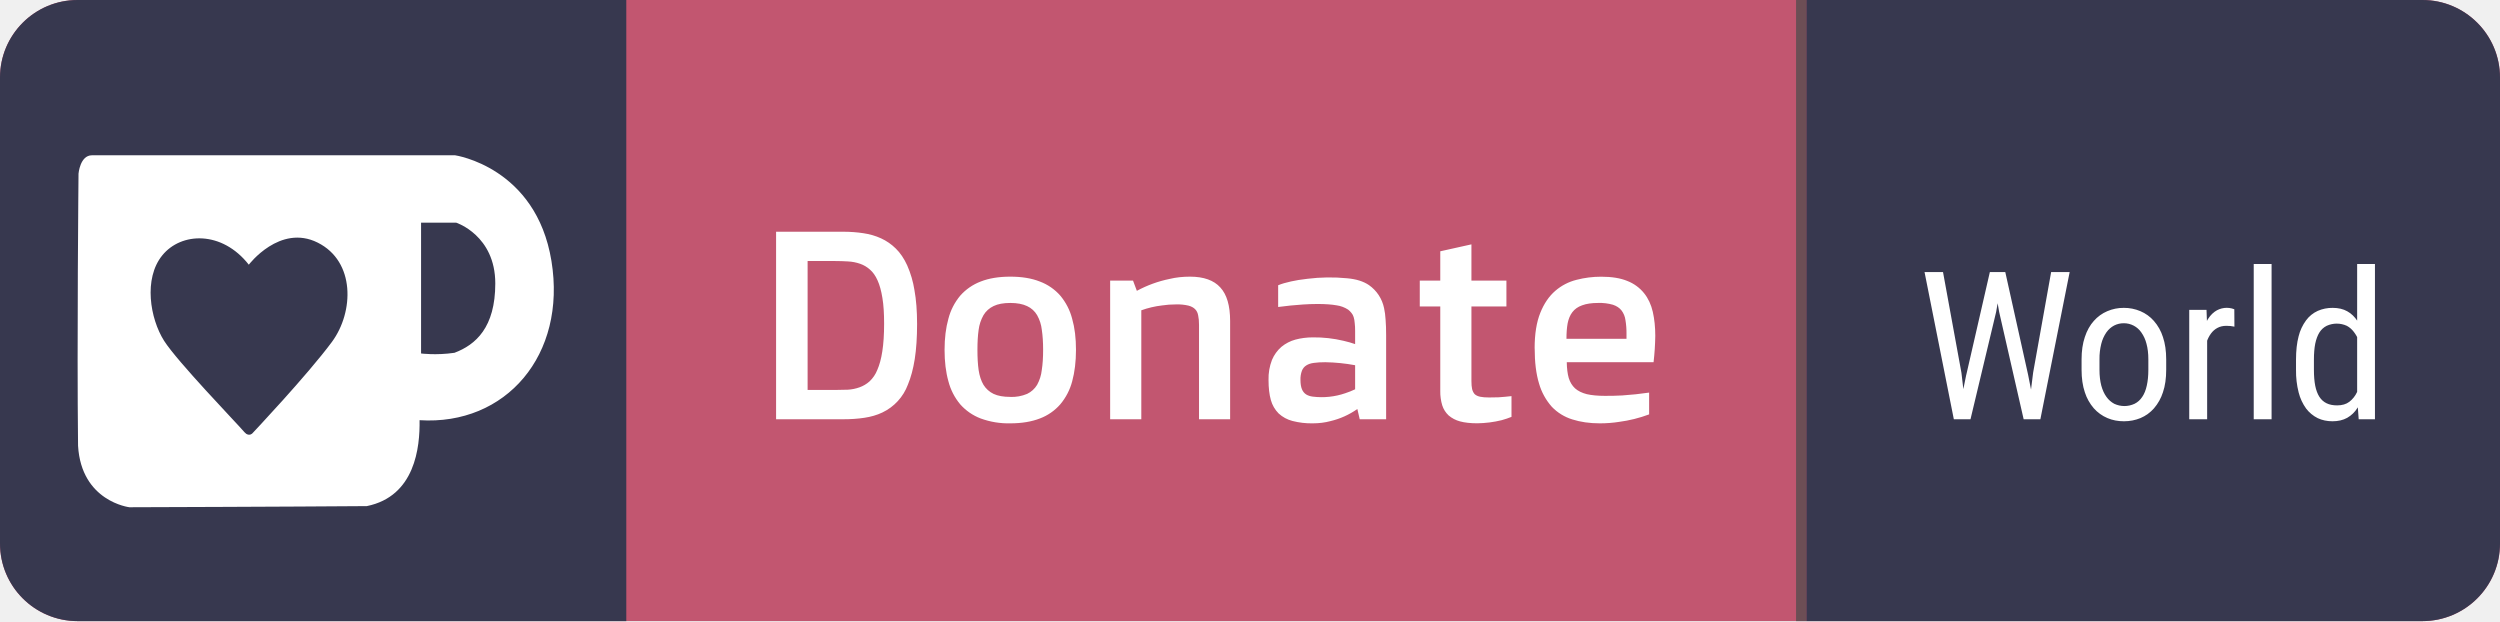
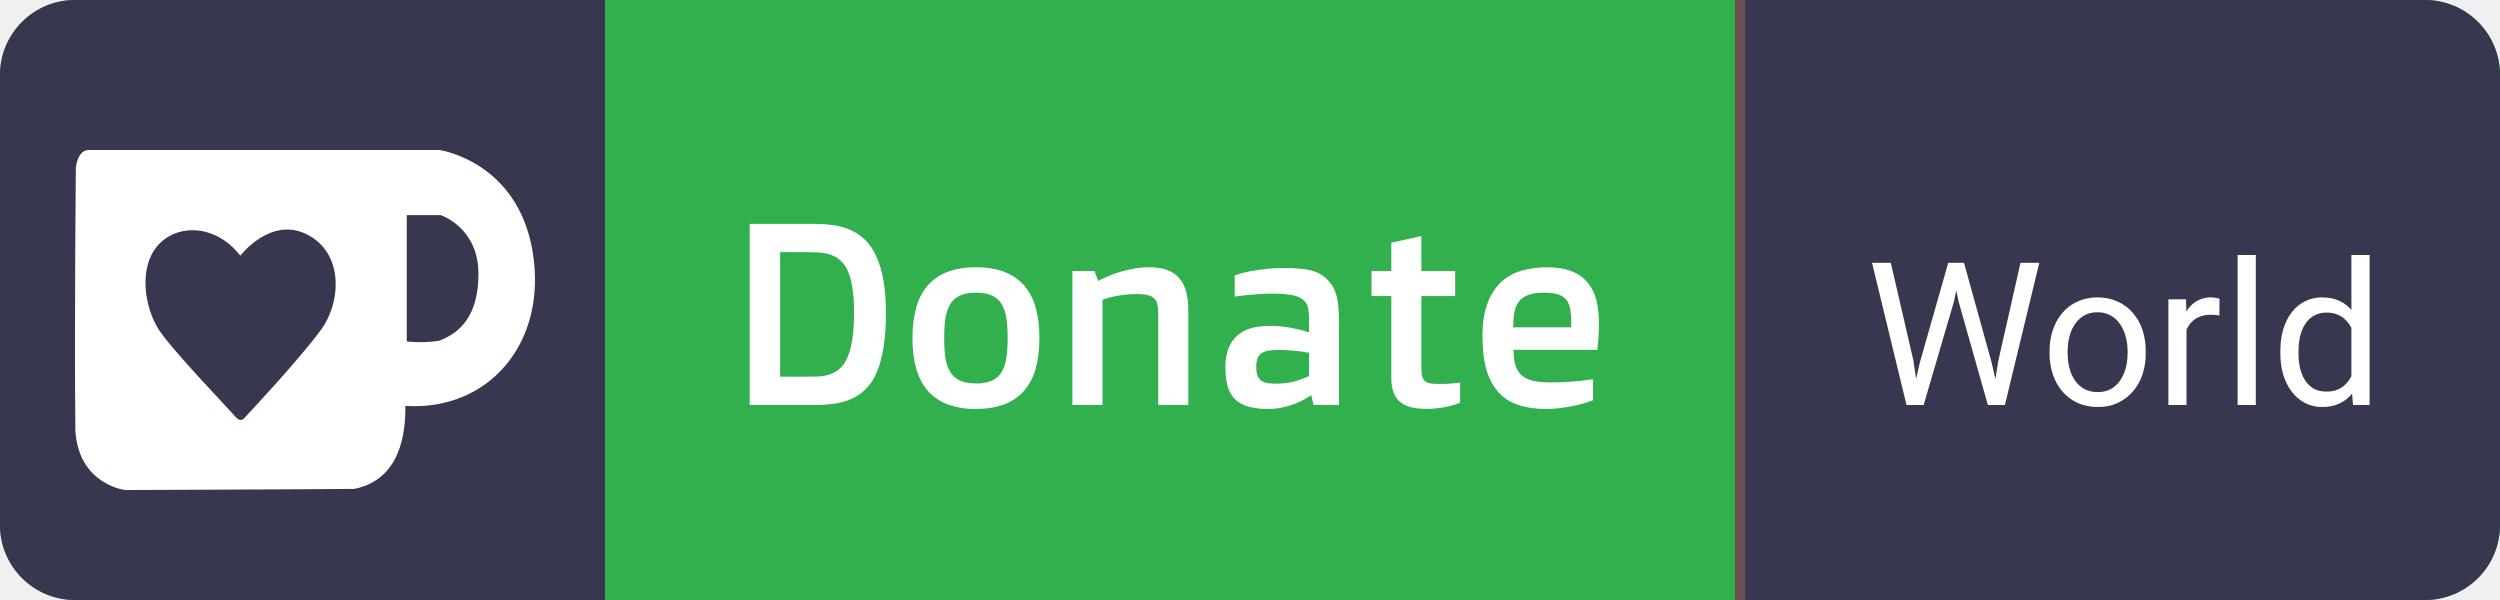
- <svg xmlns="http://www.w3.org/2000/svg" width="483" height="120" fill="none">
-   <rect width="483" height="120" rx="15" fill="#C25670" />
+ <svg xmlns="http://www.w3.org/2000/svg" width="500" height="120" fill="none">
+   <rect width="500" height="120" rx="15" fill="#31B04D" />
  <path d="M0 15A15 15 0 0 1 15 0h106v120H15a15 15 0 0 1-15-15V15Z" fill="#37384F" />
  <path d="M106.54 50.42C103.58 32.26 87.92 30 87.92 30H17.77c-2.31 0-2.6 3.55-2.6 3.55s-.32 32.57-.09 52.57C15.71 96.9 25 98 25 98s31.69-.1 45.87-.22c9.34-1.9 10.28-11.4 10.19-16.6 16.68 1.07 28.45-12.6 25.48-30.76Zm-42.4 15.62c-4.78 6.46-15.38 17.68-15.38 17.68s-.46.53-1.18.1c-.3-.25-.42-.4-.42-.4-1.7-1.96-12.9-13.56-15.46-17.58-2.72-4.3-4-12.01-.35-16.5 3.64-4.5 11.52-4.83 16.72 1.8 0 0 6-7.92 13.3-4.27 7.3 3.64 7.02 13.39 2.77 19.17Zm23.66 2.12c-3.56.52-6.45.13-6.45.13V43.02h6.79s7.55 2.45 7.55 11.74c0 8.5-3.77 11.85-7.89 13.4ZM149.94 44.77h13c1.34 0 2.62.1 3.83.28 1.24.18 2.38.51 3.43.99a9.9 9.9 0 0 1 2.87 1.98c.86.84 1.6 1.93 2.2 3.25a19.24 19.24 0 0 1 1.4 4.77c.34 1.86.51 4.05.51 6.55 0 2.6-.15 4.85-.45 6.78-.3 1.91-.75 3.56-1.32 4.93a9.71 9.71 0 0 1-4.95 5.4c-1.05.5-2.21.83-3.48 1.02-1.26.19-2.6.28-4.04.28h-13V44.77Zm11.35 30.57c.86 0 1.7-.02 2.51-.05a8 8 0 0 0 2.26-.46 5.88 5.88 0 0 0 1.93-1.14 6.1 6.1 0 0 0 1.5-2.21c.42-.95.75-2.14.97-3.58.23-1.46.35-3.24.35-5.36 0-1.96-.1-3.62-.33-4.98-.22-1.37-.53-2.5-.94-3.4-.4-.9-.9-1.59-1.47-2.08-.56-.5-1.2-.88-1.9-1.12a8.35 8.35 0 0 0-2.32-.45c-.8-.05-1.66-.08-2.56-.08h-5.26v24.9h5.26Zm21.2-7.75c0-2.26.25-4.27.74-6.01a11.4 11.4 0 0 1 2.28-4.45 10.04 10.04 0 0 1 3.96-2.74c1.6-.63 3.5-.94 5.72-.94 2.21 0 4.12.31 5.7.94a9.8 9.8 0 0 1 3.97 2.74 11.4 11.4 0 0 1 2.28 4.45c.5 1.74.74 3.75.74 6.01 0 2.27-.25 4.3-.73 6.07a11.4 11.4 0 0 1-2.3 4.45 9.8 9.8 0 0 1-3.95 2.74c-1.6.62-3.5.94-5.71.94a15.6 15.6 0 0 1-5.72-.94 10.04 10.04 0 0 1-3.96-2.74 11.4 11.4 0 0 1-2.28-4.45c-.5-1.78-.74-3.8-.74-6.07Zm12.7 9.1a7.7 7.7 0 0 0 3.25-.59 4.5 4.5 0 0 0 1.93-1.75 7.6 7.6 0 0 0 .9-2.85c.18-1.13.26-2.43.26-3.9 0-1.46-.08-2.75-.25-3.87a7.4 7.4 0 0 0-.91-2.84 4.3 4.3 0 0 0-1.93-1.75c-.83-.4-1.92-.61-3.25-.61-1.32 0-2.4.2-3.23.6-.83.4-1.48.98-1.95 1.76a7.72 7.72 0 0 0-.94 2.84c-.16 1.12-.23 2.4-.23 3.86 0 1.48.07 2.78.23 3.91.17 1.12.48 2.07.94 2.85a4.67 4.67 0 0 0 1.95 1.75c.83.39 1.9.58 3.23.58Zm19.3-22.48h4.41l.74 1.98a22.92 22.92 0 0 1 6.32-2.3c1.23-.3 2.55-.44 3.96-.44 2.64 0 4.59.7 5.84 2.08 1.27 1.37 1.9 3.53 1.9 6.48V81h-6.01V62.74c0-.69-.05-1.28-.16-1.77-.08-.51-.28-.92-.58-1.22-.3-.32-.75-.56-1.32-.71a9.37 9.37 0 0 0-2.31-.23c-1.02 0-1.94.07-2.77.2a18 18 0 0 0-4.01.94V81h-6.02V54.21Zm30.59 19.2a10 10 0 0 1 .66-3.86 6.82 6.82 0 0 1 1.83-2.54 7.28 7.28 0 0 1 2.71-1.4c1.05-.28 2.18-.43 3.38-.43a24.3 24.3 0 0 1 5.9.66c.82.19 1.57.4 2.25.64v-2.5c0-.62-.02-1.14-.08-1.57-.03-.44-.1-.82-.2-1.14-.1-.32-.24-.6-.43-.81a3.77 3.77 0 0 0-.64-.64 5.47 5.47 0 0 0-2.23-.83c-.95-.17-2.18-.26-3.7-.26-.97 0-1.91.04-2.82.1a70.08 70.08 0 0 0-4.77.48v-4.2c.67-.28 1.5-.52 2.5-.74.85-.2 1.91-.36 3.18-.51a34.77 34.77 0 0 1 7.62-.1c.91.08 1.71.23 2.4.45.7.22 1.31.51 1.84.87a7.17 7.17 0 0 1 2.92 4.44c.15.66.25 1.42.3 2.28.07.85.1 1.84.1 2.98V81h-5.1l-.46-1.98a15.03 15.03 0 0 1-5.2 2.34c-1.04.28-2.18.43-3.43.43a14.6 14.6 0 0 1-3.91-.46 6.24 6.24 0 0 1-2.67-1.45 5.93 5.93 0 0 1-1.5-2.59c-.3-1.06-.45-2.36-.45-3.88Zm6.17 0c0 .74.1 1.34.28 1.78.18.44.45.77.81 1.01.35.22.79.37 1.3.43a14 14 0 0 0 6.27-.66c.67-.22 1.3-.47 1.9-.76v-4.65a34.92 34.92 0 0 0-5.76-.58c-.85 0-1.58.04-2.19.13-.59.07-1.08.23-1.47.48-.39.24-.68.58-.86 1.04a4.65 4.65 0 0 0-.28 1.78Zm27.01-14.2h-3.96v-5h3.96v-5.66l6.02-1.34v7h6.76v5h-6.76v14.4c0 .63.04 1.14.13 1.55.1.4.27.74.5.99.26.24.6.4 1.05.5.45.1 1.04.14 1.75.14.66 0 1.25-.01 1.78-.03a49.72 49.72 0 0 0 2.53-.23v4.01c-.59.24-1.22.45-1.9.64a20.65 20.65 0 0 1-4.7.6c-1.32 0-2.43-.12-3.35-.37a5.58 5.58 0 0 1-2.2-1.15 4.57 4.57 0 0 1-1.23-1.95 9.11 9.11 0 0 1-.38-2.77V59.21Zm18.23 8.1c0-2.79.37-5.08 1.1-6.88.72-1.8 1.69-3.2 2.89-4.24a9.98 9.98 0 0 1 4.11-2.13c1.54-.4 3.13-.6 4.75-.6 2.05 0 3.74.27 5.08.83a7.75 7.75 0 0 1 3.22 2.36c.8 1 1.36 2.2 1.68 3.6.32 1.41.48 2.96.48 4.65a50.6 50.6 0 0 1-.33 5.08H302.7c.02 1.2.14 2.22.38 3.05.25.81.66 1.48 1.22 2 .57.51 1.33.88 2.26 1.12.95.22 2.12.33 3.53.33 1.18 0 2.3-.02 3.32-.08a64.7 64.7 0 0 0 5.2-.55v4.21a26.4 26.4 0 0 1-5.83 1.45c-1.15.18-2.38.28-3.68.28-2 0-3.78-.26-5.33-.76a9.2 9.2 0 0 1-3.96-2.44 11.58 11.58 0 0 1-2.47-4.5c-.56-1.84-.84-4.1-.84-6.78Zm17.75-1.85v-.96a15 15 0 0 0-.2-2.64 3.93 3.93 0 0 0-.76-1.88c-.4-.5-.94-.86-1.65-1.1a9.25 9.25 0 0 0-2.85-.35c-1.27 0-2.3.15-3.12.46-.8.28-1.42.72-1.88 1.32-.44.57-.74 1.3-.91 2.15-.16.87-.23 1.87-.23 3h11.6Z" fill="#fff" />
  <path stroke="#6C4E55" stroke-width="2" d="M348 0v120" />
-   <path d="M349 0h119a15 15 0 0 1 15 15v90a15 15 0 0 1-15 15H349V0Z" fill="#37384F" />
-   <path d="m379.89 72.4 4.55-19.84H387l-1.35 7.72L380.7 81h-2.56l1.74-8.6Zm-4.5-19.84 3.56 19.46L380 81h-2.52l-5.66-28.44h3.57ZM392.8 72l3.48-19.44h3.58L394.2 81h-2.52l1.12-9Zm-5.38-19.44 4.41 19.85 1.7 8.59h-2.56l-4.73-20.72-1.34-7.72h2.52Zm14.74 18.89v-2.01c0-1.64.21-3.08.63-4.32.41-1.25 1-2.3 1.74-3.12a7.18 7.18 0 0 1 2.6-1.88 7.9 7.9 0 0 1 3.18-.64 8 8 0 0 1 3.22.64 7.18 7.18 0 0 1 2.6 1.88 8.67 8.67 0 0 1 1.75 3.12c.42 1.24.63 2.68.63 4.32v2c0 1.65-.2 3.1-.63 4.35a8.86 8.86 0 0 1-1.73 3.1 7.17 7.17 0 0 1-2.6 1.88c-1 .41-2.06.62-3.2.62-1.15 0-2.22-.2-3.2-.62a7.35 7.35 0 0 1-2.62-1.88 8.84 8.84 0 0 1-1.74-3.1c-.42-1.25-.63-2.7-.63-4.34Zm3.46-2.01v2c0 1.17.12 2.18.35 3.06.24.87.57 1.6 1 2.18a4.4 4.4 0 0 0 1.5 1.33 4.62 4.62 0 0 0 3.93 0c.6-.3 1.09-.74 1.48-1.33.4-.58.69-1.31.88-2.18.2-.88.3-1.9.3-3.05v-2.01c0-1.16-.12-2.17-.36-3.03a6.52 6.52 0 0 0-1-2.19 4.08 4.08 0 0 0-3.4-1.77c-.66 0-1.28.15-1.85.44-.57.3-1.07.73-1.5 1.33a6.77 6.77 0 0 0-.98 2.19 11.6 11.6 0 0 0-.35 3.03Zm20.8-6.25V81h-3.46V59.87h3.34l.12 3.32Zm5.25-3.44.02 3.36a6.76 6.76 0 0 0-1.56-.16c-.65 0-1.22.13-1.72.4-.48.25-.9.62-1.25 1.09a5.67 5.67 0 0 0-.84 1.68c-.2.64-.35 1.34-.43 2.1l-.9.6c0-1.28.1-2.48.3-3.6.2-1.12.53-2.11.95-2.97.43-.87.98-1.55 1.64-2.03a4 4 0 0 1 3.8-.47Zm7.2-8.75v30h-3.45V51h3.44Zm16.53 25.9V51h3.44v30h-3.14l-.3-4.1Zm-11.81-5.45v-1.97c0-1.75.17-3.25.5-4.5a8.7 8.7 0 0 1 1.45-3.1 5.77 5.77 0 0 1 2.25-1.82 7 7 0 0 1 2.89-.58c1.1 0 2.03.22 2.81.66.8.44 1.46 1.09 2 1.93.53.84.94 1.85 1.24 3.05.31 1.19.52 2.53.63 4.02v2.64a22.82 22.82 0 0 1-.65 4c-.3 1.19-.71 2.2-1.25 3.03a5.6 5.6 0 0 1-1.99 1.92c-.8.44-1.74.66-2.83.66-1.04 0-2-.2-2.85-.6a6.34 6.34 0 0 1-2.25-1.86 9.14 9.14 0 0 1-1.44-3.1 16.8 16.8 0 0 1-.51-4.38Zm3.46-1.97v1.97c0 1.17.08 2.2.25 3.07.17.86.44 1.57.8 2.14.36.56.83.98 1.39 1.25.57.28 1.25.41 2.05.41.96 0 1.75-.23 2.36-.7a4.97 4.97 0 0 0 1.47-1.85c.37-.79.67-1.63.9-2.52V67.7c-.14-.66-.32-1.3-.57-1.91a6.63 6.63 0 0 0-.94-1.67c-.37-.49-.81-.88-1.35-1.17a4.67 4.67 0 0 0-3.9 0 3.5 3.5 0 0 0-1.41 1.3c-.35.57-.62 1.29-.8 2.16-.17.87-.25 1.9-.25 3.07Z" fill="#fff" />
+   <path d="M349 0h136a15 15 0 0 1 15 15v90a15 15 0 0 1-15 15H349V0Z" fill="#37384F" />
+   <path d="m384 72.4 5.65-19.84h2.73l-1.58 7.72L384.73 81H382l2-8.6Zm-5.84-19.84 4.5 19.46L384 81h-2.7l-6.89-28.44h3.75ZM399.7 72l4.4-19.44h3.76L400.98 81h-2.7l1.4-9Zm-6.9-19.44 5.5 19.85 1.98 8.59h-2.71l-5.86-20.72-1.6-7.72h2.7Zm17.11 18.1v-.44c0-1.52.22-2.94.67-4.24a10.08 10.08 0 0 1 1.91-3.42 8.55 8.55 0 0 1 3.03-2.26 9.4 9.4 0 0 1 3.98-.82c1.49 0 2.82.27 4 .82a8.5 8.5 0 0 1 3.05 2.26 9.9 9.9 0 0 1 1.94 3.42c.44 1.3.66 2.72.66 4.24v.45c0 1.52-.22 2.93-.66 4.24a10.15 10.15 0 0 1-1.94 3.41 8.85 8.85 0 0 1-7 3.07 9.64 9.64 0 0 1-4.01-.8 9.06 9.06 0 0 1-3.05-2.27 10.33 10.33 0 0 1-1.91-3.41 13.1 13.1 0 0 1-.67-4.24Zm3.62-.44v.45c0 1.05.12 2.05.37 2.99.24.92.62 1.74 1.11 2.46.5.71 1.14 1.28 1.9 1.7.75.4 1.63.6 2.63.6s1.86-.2 2.6-.6a5.46 5.46 0 0 0 1.87-1.7c.5-.72.87-1.54 1.12-2.46.26-.94.39-1.94.39-3v-.44c0-1.04-.13-2.03-.4-2.95a7.58 7.58 0 0 0-1.13-2.48 5.26 5.26 0 0 0-4.5-2.34c-.98 0-1.85.2-2.6.62s-1.37.99-1.88 1.72c-.5.72-.87 1.54-1.11 2.48-.25.92-.37 1.9-.37 2.95Zm23.77-7.03V81h-3.62V59.87h3.52l.1 3.32Zm6.6-3.44-.02 3.36a9.13 9.13 0 0 0-1.76-.16 5.8 5.8 0 0 0-2.2.4c-.65.25-1.19.62-1.63 1.09-.44.47-.8 1.03-1.05 1.68a8.04 8.04 0 0 0-.5 2.1l-1 .6c0-1.28.12-2.48.36-3.6.26-1.12.66-2.11 1.2-2.97a5.84 5.84 0 0 1 2.03-2.03 5.71 5.71 0 0 1 4.57-.47Zm7.26-8.75v30h-3.63V51h3.63Zm19.12 25.9V51h3.64v30h-3.32l-.32-4.1Zm-14.21-6.23v-.41c0-1.62.19-3.08.58-4.4.4-1.32.97-2.46 1.7-3.41a7.5 7.5 0 0 1 6.07-2.97c1.33 0 2.5.23 3.48.7a6.7 6.7 0 0 1 2.54 2.01c.7.87 1.26 1.93 1.66 3.17.4 1.23.68 2.63.84 4.2v1.8a18.43 18.43 0 0 1-.84 4.17 9.87 9.87 0 0 1-1.66 3.17 6.95 6.95 0 0 1-2.54 2c-1 .46-2.17.7-3.51.7a7.26 7.26 0 0 1-3.4-.81 8.02 8.02 0 0 1-2.64-2.25c-.73-.96-1.3-2.1-1.7-3.4-.39-1.31-.58-2.74-.58-4.27Zm3.63-.41v.4c0 1.06.1 2.05.31 2.98.22.92.56 1.73 1.02 2.44.45.7 1.03 1.25 1.73 1.66.7.39 1.55.58 2.52.58 1.2 0 2.18-.25 2.95-.76.78-.5 1.4-1.18 1.88-2 .47-.84.83-1.75 1.1-2.72v-4.71c-.16-.72-.4-1.4-.7-2.07a6.38 6.38 0 0 0-1.13-1.8 4.9 4.9 0 0 0-1.7-1.27 5.5 5.5 0 0 0-2.36-.47 5 5 0 0 0-2.56.63c-.7.4-1.28.96-1.73 1.68-.46.7-.8 1.52-1.02 2.46-.2.92-.31 1.91-.31 2.97Z" fill="#fff" />
</svg>
